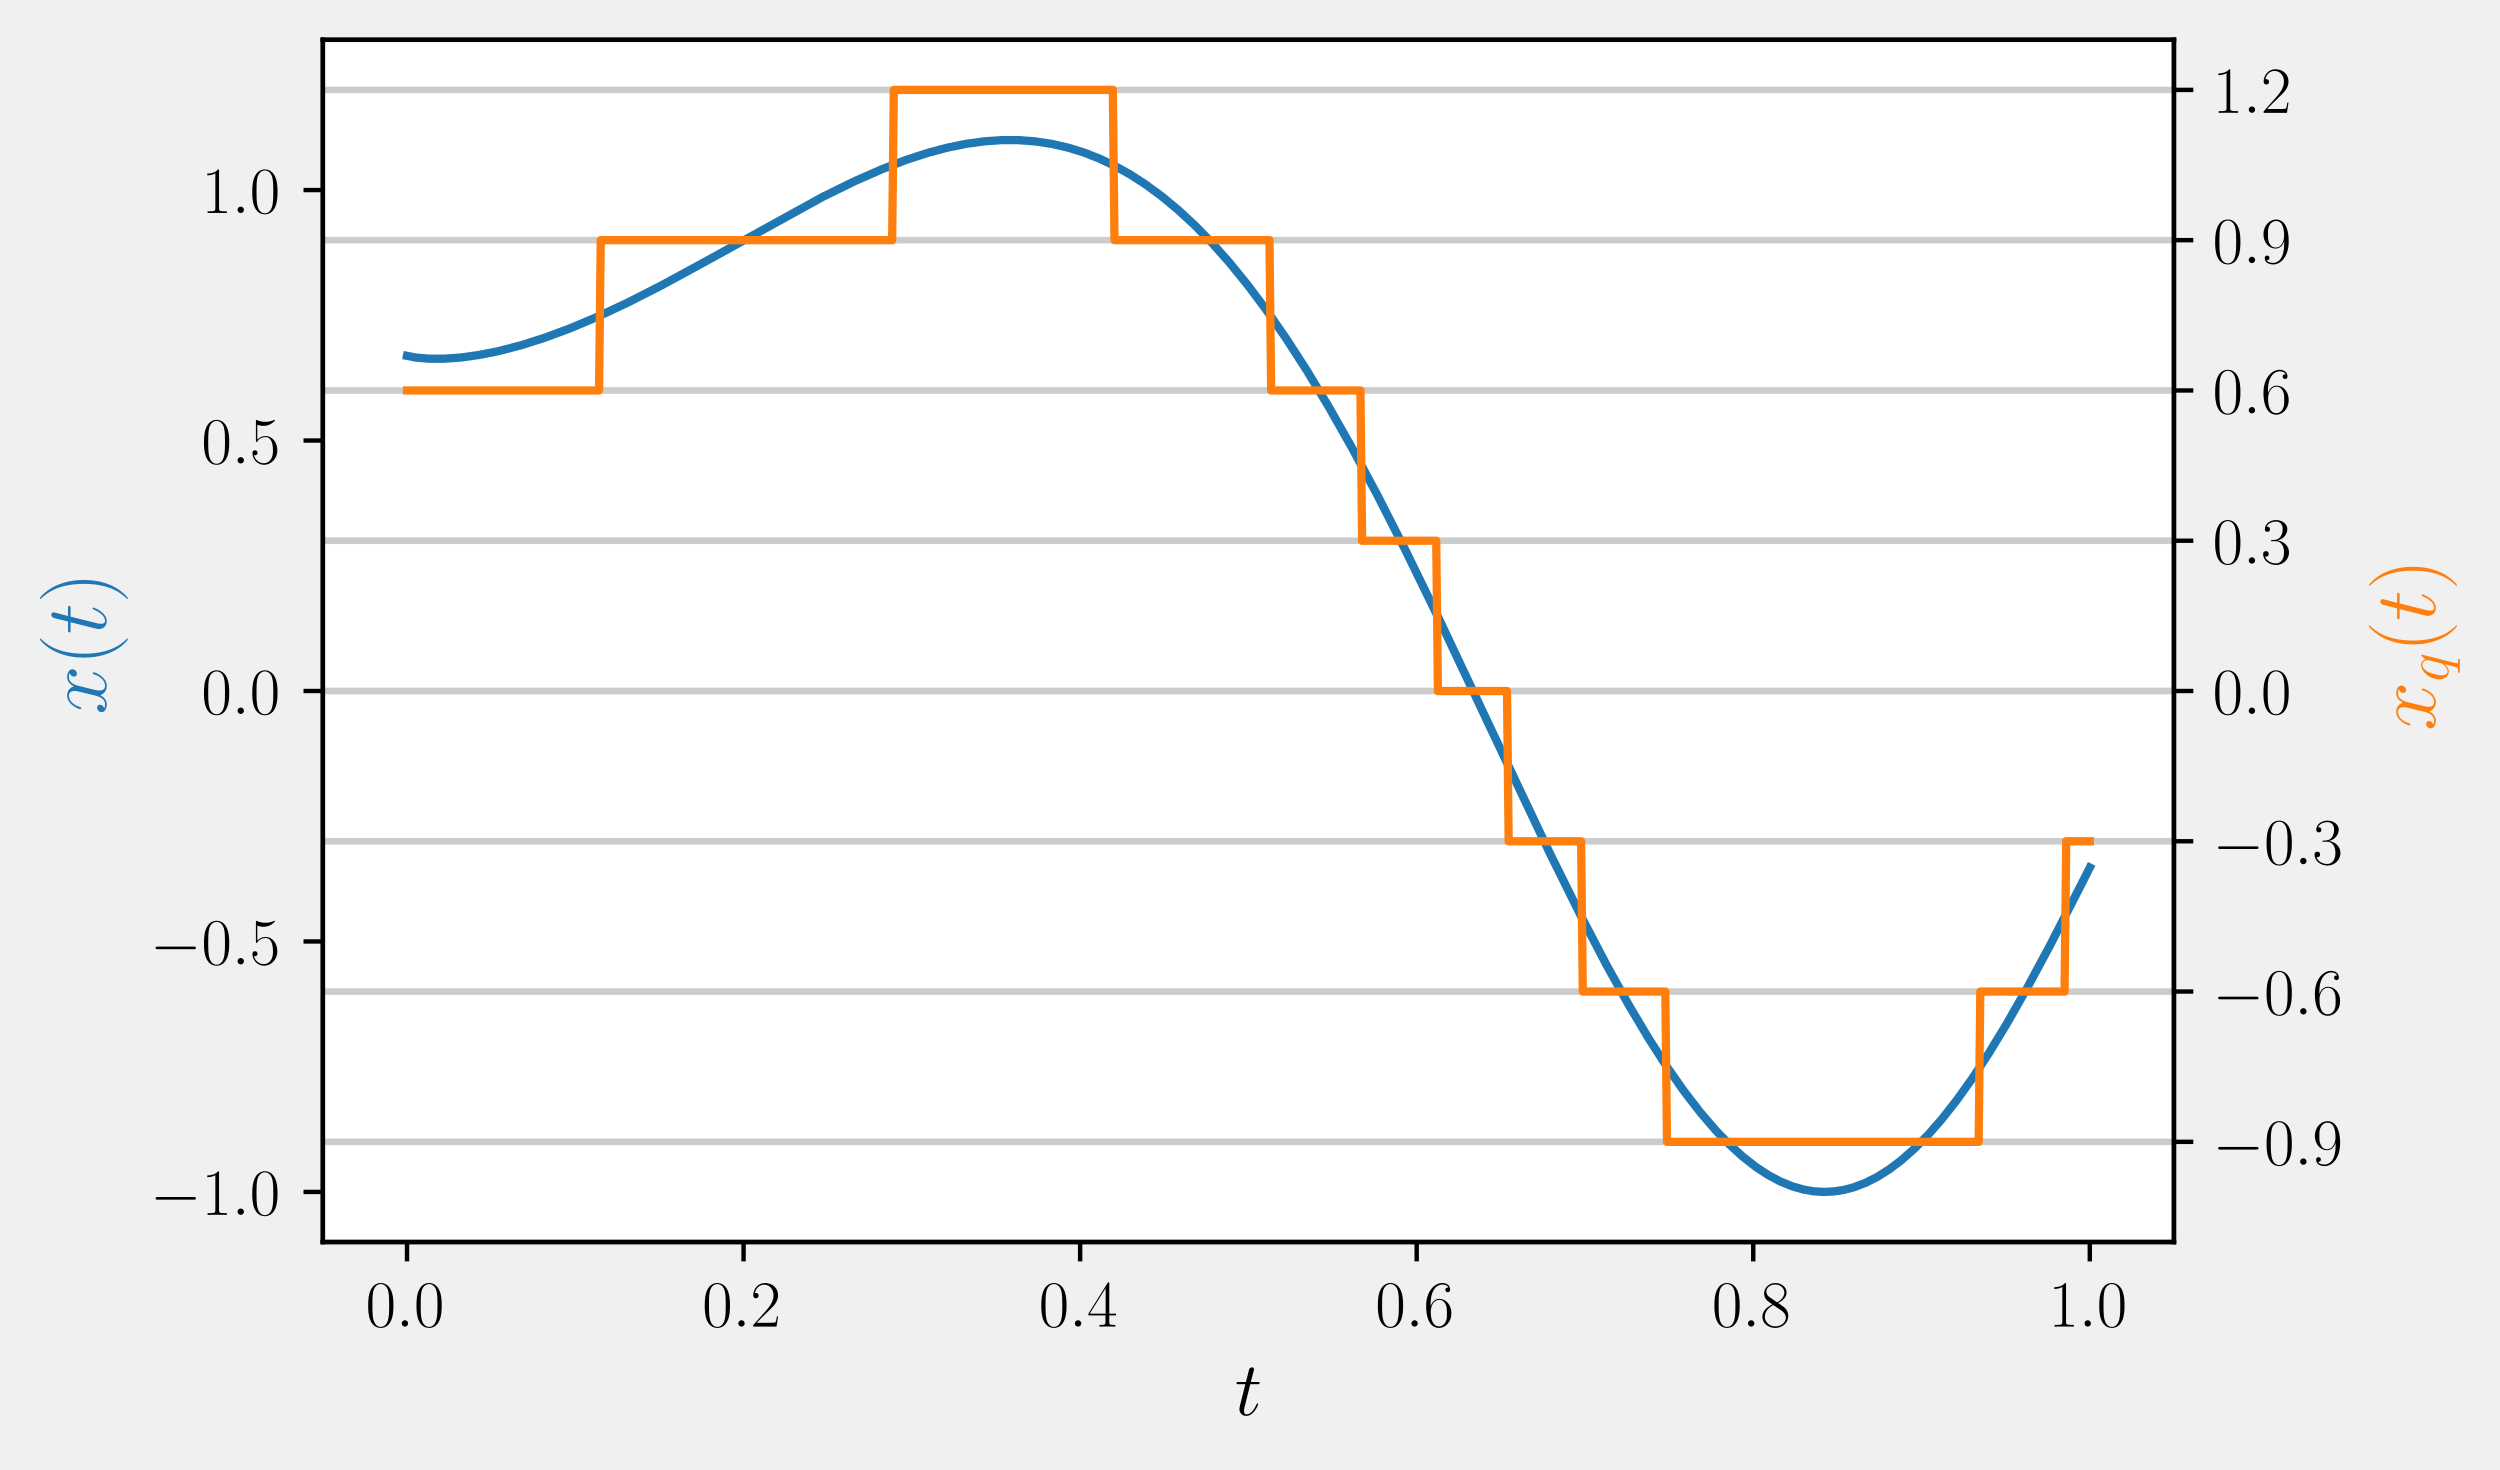
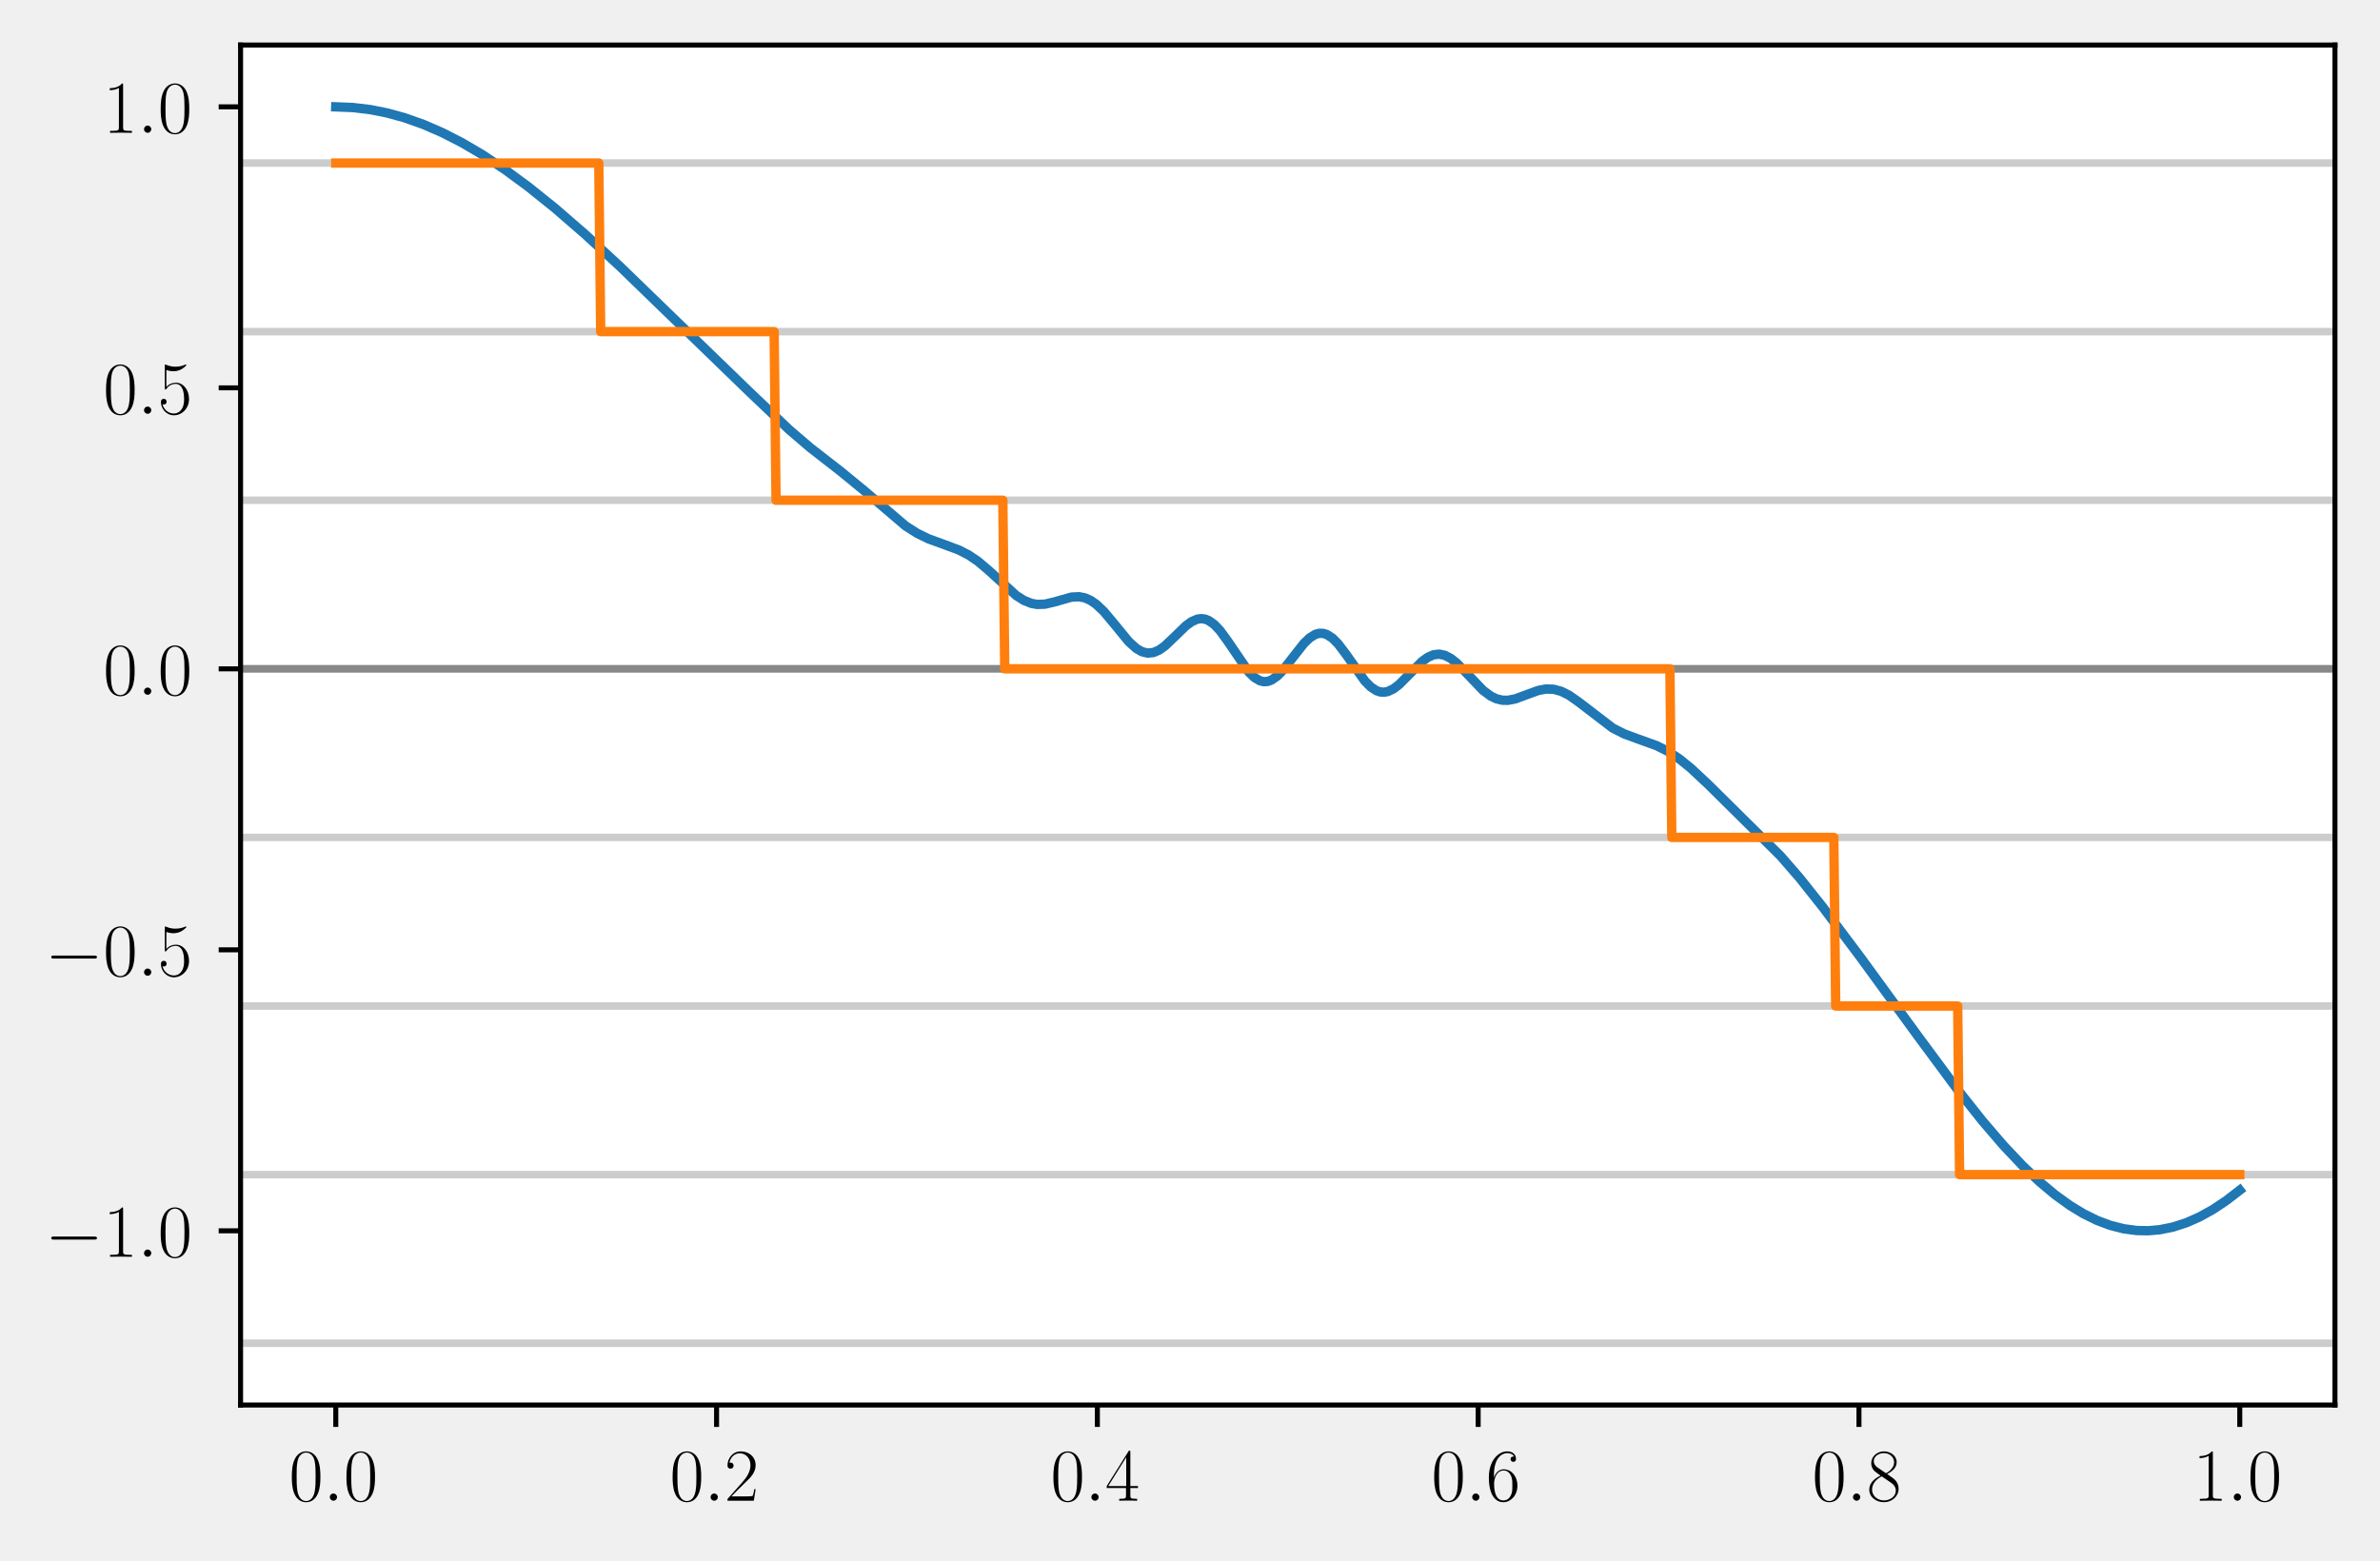
- <svg xmlns="http://www.w3.org/2000/svg" xmlns:xlink="http://www.w3.org/1999/xlink" height="265.865pt" version="1.1" viewBox="0 0 452.168 265.865" width="452.168pt">
+ <svg xmlns="http://www.w3.org/2000/svg" xmlns:xlink="http://www.w3.org/1999/xlink" height="249.467pt" version="1.1" viewBox="0 0 380.456 249.467" width="380.456pt">
  <defs>
    <style type="text/css">*{stroke-linecap:butt;stroke-linejoin:round;}</style>
  </defs>
  <g id="figure_1">
    <g id="patch_1">
-       <path d="M 0 265.865  L 452.168 265.865  L 452.168 0  L 0 0  z " style="fill:none;" />
+       <path d="M 0 249.467  L 380.456 249.467  L 380.456 0  L 0 0  z " style="fill:none;" />
    </g>
    <g id="axes_1">
      <g id="patch_2">
-         <path d="M 58.396 224.64  L 393.196 224.64  L 393.196 7.2  L 58.396 7.2  z " style="fill:#ffffff;" />
+         <path d="M 38.456 224.64  L 373.256 224.64  L 373.256 7.2  L 38.456 7.2  z " style="fill:#ffffff;" />
      </g>
      <g id="matplotlib.axis_1">
        <g id="xtick_1">
          <g id="line2d_1">
            <defs>
-               <path d="M 0 0  L 0 3.5  " id="mb49c42d855" style="stroke:#000000;stroke-width:0.8;" />
+               <path d="M 0 0  L 0 3.5  " id="m08da0b057c" style="stroke:#000000;stroke-width:0.8;" />
            </defs>
            <g>
-               <use style="stroke:#000000;stroke-width:0.8;" x="73.615" xlink:href="#mb49c42d855" y="224.64" />
+               <use style="stroke:#000000;stroke-width:0.8;" x="53.674" xlink:href="#m08da0b057c" y="224.64" />
            </g>
          </g>
          <g id="text_1">
-             <g transform="translate(66.13572 239.9422)scale(0.12 -0.12)">
+             <g transform="translate(46.19549 239.9422)scale(0.12 -0.12)">
              <defs>
                <path d="M 2688 2038  C 2688 2430 2682 3099 2413 3613  C 2176 4063 1798 4224 1466 4224  C 1158 4224 768 4082 525 3620  C 269 3137 243 2539 243 2038  C 243 1671 250 1112 448 623  C 723 -39 1216 -128 1466 -128  C 1760 -128 2208 -7 2470 604  C 2662 1048 2688 1568 2688 2038  z M 1466 -26  C 1056 -26 813 328 723 816  C 653 1196 653 1749 653 2109  C 653 2604 653 3015 736 3407  C 858 3954 1216 4121 1466 4121  C 1728 4121 2067 3947 2189 3420  C 2272 3054 2278 2623 2278 2109  C 2278 1691 2278 1176 2202 797  C 2067 96 1690 -26 1466 -26  z " id="CMR17-30" transform="scale(0.015625)" />
                <path d="M 1178 307  C 1178 492 1024 620 870 620  C 685 620 557 467 557 313  C 557 128 710 0 864 0  C 1050 0 1178 153 1178 307  z " id="CMMI12-3a" transform="scale(0.015625)" />
              </defs>
              <use transform="scale(0.996264)" xlink:href="#CMR17-30" />
              <use transform="translate(45.69048 0)scale(0.996264)" xlink:href="#CMMI12-3a" />
              <use transform="translate(72.78765 0)scale(0.996264)" xlink:href="#CMR17-30" />
            </g>
          </g>
        </g>
        <g id="xtick_2">
          <g id="line2d_2">
            <g>
-               <use style="stroke:#000000;stroke-width:0.8;" x="134.487" xlink:href="#mb49c42d855" y="224.64" />
+               <use style="stroke:#000000;stroke-width:0.8;" x="114.547" xlink:href="#m08da0b057c" y="224.64" />
            </g>
          </g>
          <g id="text_2">
-             <g transform="translate(127.0084 239.9422)scale(0.12 -0.12)">
+             <g transform="translate(107.0682 239.9422)scale(0.12 -0.12)">
              <defs>
                <path d="M 2669 990  L 2554 990  C 2490 537 2438 460 2413 422  C 2381 371 1920 371 1830 371  L 602 371  C 832 620 1280 1073 1824 1596  C 2214 1966 2669 2400 2669 3033  C 2669 3788 2067 4224 1395 4224  C 691 4224 262 3603 262 3027  C 262 2777 448 2745 525 2745  C 589 2745 781 2783 781 3007  C 781 3206 614 3264 525 3264  C 486 3264 448 3257 422 3244  C 544 3788 915 4057 1306 4057  C 1862 4057 2227 3616 2227 3033  C 2227 2477 1901 1998 1536 1583  L 262 147  L 262 0  L 2515 0  L 2669 990  z " id="CMR17-32" transform="scale(0.015625)" />
              </defs>
              <use transform="scale(0.996264)" xlink:href="#CMR17-30" />
              <use transform="translate(45.69048 0)scale(0.996264)" xlink:href="#CMMI12-3a" />
              <use transform="translate(72.78765 0)scale(0.996264)" xlink:href="#CMR17-32" />
            </g>
          </g>
        </g>
        <g id="xtick_3">
          <g id="line2d_3">
            <g>
-               <use style="stroke:#000000;stroke-width:0.8;" x="195.36" xlink:href="#mb49c42d855" y="224.64" />
+               <use style="stroke:#000000;stroke-width:0.8;" x="175.42" xlink:href="#m08da0b057c" y="224.64" />
            </g>
          </g>
          <g id="text_3">
-             <g transform="translate(187.8812 239.9422)scale(0.12 -0.12)">
+             <g transform="translate(167.9409 239.9422)scale(0.12 -0.12)">
              <defs>
                <path d="M 2150 4147  C 2150 4281 2144 4288 2029 4288  L 128 1254  L 128 1088  L 1779 1088  L 1779 460  C 1779 230 1766 166 1318 166  L 1197 166  L 1197 0  C 1402 12 1747 12 1965 12  C 2182 12 2528 12 2733 0  L 2733 166  L 2611 166  C 2163 166 2150 230 2150 460  L 2150 1088  L 2803 1088  L 2803 1254  L 2150 1254  L 2150 4147  z M 1798 3723  L 1798 1254  L 256 1254  L 1798 3723  z " id="CMR17-34" transform="scale(0.015625)" />
              </defs>
              <use transform="scale(0.996264)" xlink:href="#CMR17-30" />
              <use transform="translate(45.69048 0)scale(0.996264)" xlink:href="#CMMI12-3a" />
              <use transform="translate(72.78765 0)scale(0.996264)" xlink:href="#CMR17-34" />
            </g>
          </g>
        </g>
        <g id="xtick_4">
          <g id="line2d_4">
            <g>
-               <use style="stroke:#000000;stroke-width:0.8;" x="256.233" xlink:href="#mb49c42d855" y="224.64" />
+               <use style="stroke:#000000;stroke-width:0.8;" x="236.292" xlink:href="#m08da0b057c" y="224.64" />
            </g>
          </g>
          <g id="text_4">
-             <g transform="translate(248.7539 239.9422)scale(0.12 -0.12)">
+             <g transform="translate(228.8137 239.9422)scale(0.12 -0.12)">
              <defs>
                <path d="M 678 2198  C 678 3712 1395 4076 1811 4076  C 1946 4076 2272 4049 2400 3782  C 2298 3782 2106 3782 2106 3558  C 2106 3385 2246 3328 2336 3328  C 2394 3328 2566 3353 2566 3571  C 2566 3987 2246 4224 1805 4224  C 1043 4224 243 3411 243 2011  C 243 257 966 -128 1478 -128  C 2099 -128 2688 431 2688 1295  C 2688 2101 2170 2688 1517 2688  C 1126 2688 838 2430 678 1979  L 678 2198  z M 1478 25  C 691 25 691 1212 691 1450  C 691 1914 909 2585 1504 2585  C 1613 2585 1926 2585 2138 2140  C 2253 1889 2253 1624 2253 1302  C 2253 954 2253 696 2118 438  C 1978 173 1773 25 1478 25  z " id="CMR17-36" transform="scale(0.015625)" />
              </defs>
              <use transform="scale(0.996264)" xlink:href="#CMR17-30" />
              <use transform="translate(45.69048 0)scale(0.996264)" xlink:href="#CMMI12-3a" />
              <use transform="translate(72.78765 0)scale(0.996264)" xlink:href="#CMR17-36" />
            </g>
          </g>
        </g>
        <g id="xtick_5">
          <g id="line2d_5">
            <g>
-               <use style="stroke:#000000;stroke-width:0.8;" x="317.105" xlink:href="#mb49c42d855" y="224.64" />
+               <use style="stroke:#000000;stroke-width:0.8;" x="297.165" xlink:href="#m08da0b057c" y="224.64" />
            </g>
          </g>
          <g id="text_5">
-             <g transform="translate(309.6266 239.9422)scale(0.12 -0.12)">
+             <g transform="translate(289.6864 239.9422)scale(0.12 -0.12)">
              <defs>
                <path d="M 1741 2289  C 2144 2494 2554 2803 2554 3298  C 2554 3884 1990 4224 1472 4224  C 890 4224 378 3800 378 3215  C 378 3054 416 2777 666 2533  C 730 2469 998 2276 1171 2154  C 883 2006 211 1652 211 945  C 211 282 838 -128 1459 -128  C 2144 -128 2720 366 2720 1022  C 2720 1607 2330 1877 2074 2051  L 1741 2289  z M 902 2855  C 851 2887 595 3086 595 3388  C 595 3781 998 4076 1459 4076  C 1965 4076 2336 3716 2336 3298  C 2336 2700 1670 2359 1638 2359  C 1632 2359 1626 2359 1574 2398  L 902 2855  z M 2080 1536  C 2176 1466 2483 1253 2483 861  C 2483 385 2010 25 1472 25  C 890 25 448 443 448 951  C 448 1459 838 1884 1280 2083  L 2080 1536  z " id="CMR17-38" transform="scale(0.015625)" />
              </defs>
              <use transform="scale(0.996264)" xlink:href="#CMR17-30" />
              <use transform="translate(45.69048 0)scale(0.996264)" xlink:href="#CMMI12-3a" />
              <use transform="translate(72.78765 0)scale(0.996264)" xlink:href="#CMR17-38" />
            </g>
          </g>
        </g>
        <g id="xtick_6">
          <g id="line2d_6">
            <g>
-               <use style="stroke:#000000;stroke-width:0.8;" x="377.978" xlink:href="#mb49c42d855" y="224.64" />
+               <use style="stroke:#000000;stroke-width:0.8;" x="358.038" xlink:href="#m08da0b057c" y="224.64" />
            </g>
          </g>
          <g id="text_6">
-             <g transform="translate(370.4994 239.9422)scale(0.12 -0.12)">
+             <g transform="translate(350.5591 239.9422)scale(0.12 -0.12)">
              <defs>
                <path d="M 1702 4083  C 1702 4217 1696 4224 1606 4224  C 1357 3927 979 3833 621 3820  C 602 3820 570 3820 563 3808  C 557 3795 557 3782 557 3648  C 755 3648 1088 3686 1344 3839  L 1344 467  C 1344 243 1331 166 781 166  L 589 166  L 589 0  C 896 6 1216 12 1523 12  C 1830 12 2150 6 2458 0  L 2458 166  L 2266 166  C 1715 166 1702 236 1702 467  L 1702 4083  z " id="CMR17-31" transform="scale(0.015625)" />
              </defs>
              <use transform="scale(0.996264)" xlink:href="#CMR17-31" />
              <use transform="translate(45.69048 0)scale(0.996264)" xlink:href="#CMMI12-3a" />
              <use transform="translate(72.78765 0)scale(0.996264)" xlink:href="#CMR17-30" />
            </g>
-           </g>
-         </g>
-         <g id="text_7">
-           <g transform="translate(223.3305 255.9527)scale(0.14 -0.14)">
-             <defs>
-               <path d="M 1286 2566  L 1875 2566  C 1997 2566 2061 2566 2061 2681  C 2061 2752 2022 2752 1894 2752  L 1331 2752  L 1568 3664  C 1594 3752 1594 3764 1594 3808  C 1594 3910 1510 3968 1427 3968  C 1376 3968 1229 3948 1178 3746  L 928 2752  L 326 2752  C 198 2752 141 2752 141 2630  C 141 2566 186 2566 307 2566  L 877 2566  L 454 881  C 403 657 384 593 384 510  C 384 210 595 -64 954 -64  C 1600 -64 1946 868 1946 913  C 1946 951 1920 970 1882 970  C 1869 970 1843 970 1830 944  C 1824 938 1818 932 1773 830  C 1638 510 1344 64 973 64  C 781 64 768 223 768 364  C 768 370 768 491 787 568  L 1286 2566  z " id="CMMI12-74" transform="scale(0.015625)" />
-             </defs>
-             <use transform="scale(0.996264)" xlink:href="#CMMI12-74" />
          </g>
        </g>
      </g>
      <g id="matplotlib.axis_2">
        <g id="ytick_1">
          <g id="line2d_7">
            <defs>
-               <path d="M 0 0  L -3.5 0  " id="m6c12bfbdbf" style="stroke:#000000;stroke-width:0.8;" />
+               <path d="M 0 0  L -3.5 0  " id="m6a604c1c5b" style="stroke:#000000;stroke-width:0.8;" />
            </defs>
            <g>
-               <use style="stroke:#000000;stroke-width:0.8;" x="58.396" xlink:href="#m6c12bfbdbf" y="215.58" />
-             </g>
-           </g>
-           <g id="text_8">
-             <g transform="translate(27.14022 219.7311)scale(0.12 -0.12)">
+               <use style="stroke:#000000;stroke-width:0.8;" x="38.456" xlink:href="#m6a604c1c5b" y="196.786" />
+             </g>
+           </g>
+           <g id="text_7">
+             <g transform="translate(7.2 200.9372)scale(0.12 -0.12)">
              <defs>
                <path d="M 4218 1472  C 4326 1472 4442 1472 4442 1600  C 4442 1728 4326 1728 4218 1728  L 755 1728  C 646 1728 531 1728 531 1600  C 531 1472 646 1472 755 1472  L 4218 1472  z " id="CMSY10-0" transform="scale(0.015625)" />
              </defs>
              <use transform="scale(0.996264)" xlink:href="#CMSY10-0" />
              <use transform="translate(77.48747 0)scale(0.996264)" xlink:href="#CMR17-31" />
              <use transform="translate(123.1779 0)scale(0.996264)" xlink:href="#CMMI12-3a" />
              <use transform="translate(150.2751 0)scale(0.996264)" xlink:href="#CMR17-30" />
            </g>
          </g>
        </g>
        <g id="ytick_2">
          <g id="line2d_8">
            <g>
-               <use style="stroke:#000000;stroke-width:0.8;" x="58.396" xlink:href="#m6c12bfbdbf" y="170.28" />
-             </g>
-           </g>
-           <g id="text_9">
-             <g transform="translate(27.14022 174.4311)scale(0.12 -0.12)">
+               <use style="stroke:#000000;stroke-width:0.8;" x="38.456" xlink:href="#m6a604c1c5b" y="151.86" />
+             </g>
+           </g>
+           <g id="text_8">
+             <g transform="translate(7.2 156.0116)scale(0.12 -0.12)">
              <defs>
                <path d="M 730 3750  C 794 3724 1056 3641 1325 3641  C 1920 3641 2246 3961 2432 4140  C 2432 4191 2432 4224 2394 4224  C 2387 4224 2374 4224 2323 4198  C 2099 4102 1837 4032 1517 4032  C 1325 4032 1037 4055 723 4191  C 653 4224 640 4224 634 4224  C 602 4224 595 4217 595 4090  L 595 2231  C 595 2113 595 2080 659 2080  C 691 2080 704 2093 736 2139  C 941 2435 1222 2560 1542 2560  C 1766 2560 2246 2415 2246 1293  C 2246 1087 2246 716 2054 422  C 1894 159 1645 25 1370 25  C 947 25 518 319 403 812  C 429 806 480 793 506 793  C 589 793 749 838 749 1036  C 749 1209 627 1280 506 1280  C 358 1280 262 1190 262 1011  C 262 454 704 -128 1382 -128  C 2042 -128 2669 441 2669 1267  C 2669 2054 2170 2662 1549 2662  C 1222 2662 947 2540 730 2304  L 730 3750  z " id="CMR17-35" transform="scale(0.015625)" />
              </defs>
              <use transform="scale(0.996264)" xlink:href="#CMSY10-0" />
              <use transform="translate(77.48747 0)scale(0.996264)" xlink:href="#CMR17-30" />
              <use transform="translate(123.1779 0)scale(0.996264)" xlink:href="#CMMI12-3a" />
              <use transform="translate(150.2751 0)scale(0.996264)" xlink:href="#CMR17-35" />
            </g>
          </g>
        </g>
        <g id="ytick_3">
          <g id="line2d_9">
            <g>
-               <use style="stroke:#000000;stroke-width:0.8;" x="58.396" xlink:href="#m6c12bfbdbf" y="124.98" />
-             </g>
-           </g>
-           <g id="text_10">
-             <g transform="translate(36.43871 129.1311)scale(0.12 -0.12)">
+               <use style="stroke:#000000;stroke-width:0.8;" x="38.456" xlink:href="#m6a604c1c5b" y="106.935" />
+             </g>
+           </g>
+           <g id="text_9">
+             <g transform="translate(16.49849 111.086)scale(0.12 -0.12)">
              <use transform="scale(0.996264)" xlink:href="#CMR17-30" />
              <use transform="translate(45.69048 0)scale(0.996264)" xlink:href="#CMMI12-3a" />
              <use transform="translate(72.78765 0)scale(0.996264)" xlink:href="#CMR17-30" />
            </g>
          </g>
        </g>
        <g id="ytick_4">
          <g id="line2d_10">
            <g>
-               <use style="stroke:#000000;stroke-width:0.8;" x="58.396" xlink:href="#m6c12bfbdbf" y="79.68" />
-             </g>
-           </g>
-           <g id="text_11">
-             <g transform="translate(36.43871 83.83109)scale(0.12 -0.12)">
+               <use style="stroke:#000000;stroke-width:0.8;" x="38.456" xlink:href="#m6a604c1c5b" y="62.009" />
+             </g>
+           </g>
+           <g id="text_10">
+             <g transform="translate(16.49849 66.16035)scale(0.12 -0.12)">
              <use transform="scale(0.996264)" xlink:href="#CMR17-30" />
              <use transform="translate(45.69048 0)scale(0.996264)" xlink:href="#CMMI12-3a" />
              <use transform="translate(72.78765 0)scale(0.996264)" xlink:href="#CMR17-35" />
            </g>
          </g>
        </g>
        <g id="ytick_5">
          <g id="line2d_11">
            <g>
-               <use style="stroke:#000000;stroke-width:0.8;" x="58.396" xlink:href="#m6c12bfbdbf" y="34.38" />
-             </g>
-           </g>
-           <g id="text_12">
-             <g transform="translate(36.43871 38.53109)scale(0.12 -0.12)">
+               <use style="stroke:#000000;stroke-width:0.8;" x="38.456" xlink:href="#m6a604c1c5b" y="17.084" />
+             </g>
+           </g>
+           <g id="text_11">
+             <g transform="translate(16.49849 21.23473)scale(0.12 -0.12)">
              <use transform="scale(0.996264)" xlink:href="#CMR17-31" />
              <use transform="translate(45.69048 0)scale(0.996264)" xlink:href="#CMMI12-3a" />
              <use transform="translate(72.78765 0)scale(0.996264)" xlink:href="#CMR17-30" />
            </g>
          </g>
        </g>
-         <g id="text_13">
-           <g style="fill:#1f77b4;" transform="translate(19.15517 129.2426)rotate(-90)scale(0.16 -0.16)">
-             <defs>
-               <path d="M 3034 2624  C 2829 2585 2752 2431 2752 2310  C 2752 2156 2874 2105 2963 2105  C 3155 2105 3290 2271 3290 2444  C 3290 2694 2982 2816 2714 2816  C 2323 2816 2106 2451 2048 2329  C 1901 2790 1504 2816 1389 2816  C 736 2816 390 1993 390 1849  C 390 1823 416 1790 461 1790  C 512 1790 525 1829 538 1855  C 755 2572 1184 2687 1370 2687  C 1658 2687 1715 2438 1715 2284  C 1715 2143 1677 1993 1600 1678  L 1382 778  C 1286 390 1101 64 762 64  C 730 64 570 64 435 126  C 666 166 717 358 717 435  C 717 563 621 640 499 640  C 346 640 179 505 179 300  C 179 57 480 -64 755 -64  C 1062 -64 1280 153 1414 415  C 1517 64 1837 -64 2074 -64  C 2726 -64 3072 751 3072 896  C 3072 929 3046 955 3008 955  C 2950 955 2944 922 2925 870  C 2752 300 2381 64 2093 64  C 1869 64 1747 204 1747 467  C 1747 607 1773 712 1875 1146  L 2099 2039  C 2195 2425 2413 2687 2707 2687  C 2720 2687 2899 2687 3034 2624  z " id="CMMI12-78" transform="scale(0.015625)" />
-               <path d="M 1958 -1562  C 1958 -1556 1958 -1543 1939 -1524  C 1645 -1223 858 -403 858 1596  C 858 3595 1632 4408 1946 4729  C 1946 4735 1958 4748 1958 4767  C 1958 4787 1939 4800 1914 4800  C 1843 4800 1299 4325 986 3620  C 666 2909 576 2218 576 1603  C 576 1141 621 360 1005 -467  C 1312 -1133 1837 -1600 1914 -1600  C 1946 -1600 1958 -1588 1958 -1562  z " id="CMR17-28" transform="scale(0.015625)" />
-               <path d="M 1683 1596  C 1683 2057 1638 2839 1254 3665  C 947 4332 422 4800 346 4800  C 326 4800 301 4793 301 4761  C 301 4748 307 4742 314 4729  C 621 4408 1402 3595 1402 1603  C 1402 -396 627 -1210 314 -1530  C 307 -1543 301 -1549 301 -1562  C 301 -1594 326 -1600 346 -1600  C 416 -1600 960 -1127 1274 -422  C 1594 289 1683 981 1683 1596  z " id="CMR17-29" transform="scale(0.015625)" />
-             </defs>
-             <use transform="scale(0.996264)" xlink:href="#CMMI12-78" />
-             <use transform="translate(55.43406 0)scale(0.996264)" xlink:href="#CMR17-28" />
-             <use transform="translate(90.71483 0)scale(0.996264)" xlink:href="#CMMI12-74" />
-             <use transform="translate(125.9412 0)scale(0.996264)" xlink:href="#CMR17-29" />
-           </g>
-         </g>
      </g>
      <g id="line2d_12">
-         <path clip-path="url(#pbb7942c1cb)" d="M 58.396 233.7  L 393.196 233.7  " style="fill:none;stroke:#cccccc;stroke-linecap:square;stroke-width:1.2;" />
+         <path clip-path="url(#p222b0681a6)" d="M 38.456 214.756  L 373.256 214.756  " style="fill:none;stroke:#cccccc;stroke-linecap:square;stroke-width:1.2;" />
      </g>
      <g id="line2d_13">
-         <path clip-path="url(#pbb7942c1cb)" d="M 58.396 206.52  L 393.196 206.52  " style="fill:none;stroke:#cccccc;stroke-linecap:square;stroke-width:1.2;" />
+         <path clip-path="url(#p222b0681a6)" d="M 38.456 187.801  L 373.256 187.801  " style="fill:none;stroke:#cccccc;stroke-linecap:square;stroke-width:1.2;" />
      </g>
      <g id="line2d_14">
-         <path clip-path="url(#pbb7942c1cb)" d="M 58.396 179.34  L 393.196 179.34  " style="fill:none;stroke:#cccccc;stroke-linecap:square;stroke-width:1.2;" />
+         <path clip-path="url(#p222b0681a6)" d="M 38.456 160.846  L 373.256 160.846  " style="fill:none;stroke:#cccccc;stroke-linecap:square;stroke-width:1.2;" />
      </g>
      <g id="line2d_15">
-         <path clip-path="url(#pbb7942c1cb)" d="M 58.396 152.16  L 393.196 152.16  " style="fill:none;stroke:#cccccc;stroke-linecap:square;stroke-width:1.2;" />
+         <path clip-path="url(#p222b0681a6)" d="M 38.456 133.89  L 373.256 133.89  " style="fill:none;stroke:#cccccc;stroke-linecap:square;stroke-width:1.2;" />
      </g>
      <g id="line2d_16">
-         <path clip-path="url(#pbb7942c1cb)" d="M 58.396 124.98  L 393.196 124.98  " style="fill:none;stroke:#cccccc;stroke-linecap:square;stroke-width:1.2;" />
+         <path clip-path="url(#p222b0681a6)" d="M 38.456 106.935  L 373.256 106.935  " style="fill:none;stroke:#cccccc;stroke-linecap:square;stroke-width:1.2;" />
      </g>
      <g id="line2d_17">
-         <path clip-path="url(#pbb7942c1cb)" d="M 58.396 97.8  L 393.196 97.8  " style="fill:none;stroke:#cccccc;stroke-linecap:square;stroke-width:1.2;" />
+         <path clip-path="url(#p222b0681a6)" d="M 38.456 79.98  L 373.256 79.98  " style="fill:none;stroke:#cccccc;stroke-linecap:square;stroke-width:1.2;" />
      </g>
      <g id="line2d_18">
-         <path clip-path="url(#pbb7942c1cb)" d="M 58.396 70.62  L 393.196 70.62  " style="fill:none;stroke:#cccccc;stroke-linecap:square;stroke-width:1.2;" />
+         <path clip-path="url(#p222b0681a6)" d="M 38.456 53.024  L 373.256 53.024  " style="fill:none;stroke:#cccccc;stroke-linecap:square;stroke-width:1.2;" />
      </g>
      <g id="line2d_19">
-         <path clip-path="url(#pbb7942c1cb)" d="M 58.396 43.44  L 393.196 43.44  " style="fill:none;stroke:#cccccc;stroke-linecap:square;stroke-width:1.2;" />
+         <path clip-path="url(#p222b0681a6)" d="M 38.456 26.069  L 373.256 26.069  " style="fill:none;stroke:#cccccc;stroke-linecap:square;stroke-width:1.2;" />
      </g>
      <g id="line2d_20">
-         <path clip-path="url(#pbb7942c1cb)" d="M 58.396 16.26  L 393.196 16.26  " style="fill:none;stroke:#cccccc;stroke-linecap:square;stroke-width:1.2;" />
+         <path clip-path="url(#p222b0681a6)" d="M 38.456 106.935  L 373.256 106.935  " style="fill:none;stroke:#888888;stroke-linecap:square;stroke-width:1.2;" />
      </g>
      <g id="line2d_21">
-         <path clip-path="url(#pbb7942c1cb)" d="M 73.615 64.362  L 75.138 64.66  L 77.575 64.876  L 80.317 64.88  L 83.364 64.66  L 86.715 64.193  L 90.371 63.454  L 94.332 62.417  L 98.597 61.058  L 103.167 59.358  L 108.042 57.301  L 113.526 54.734  L 119.619 51.63  L 127.236 47.491  L 148.868 35.572  L 154.656 32.736  L 159.531 30.594  L 163.796 28.952  L 167.757 27.659  L 171.413 26.689  L 174.764 26.011  L 178.116 25.554  L 181.162 25.346  L 184.209 25.348  L 187.256 25.575  L 190.302 26.037  L 193.349 26.746  L 196.091 27.605  L 198.833 28.68  L 201.575 29.977  L 204.317 31.503  L 207.059 33.262  L 210.106 35.494  L 213.153 38.024  L 216.199 40.853  L 219.246 43.983  L 222.293 47.412  L 225.644 51.528  L 228.995 55.998  L 232.651 61.266  L 236.307 66.928  L 240.268 73.484  L 244.533 81  L 249.103 89.523  L 254.283 99.687  L 260.376 112.178  L 269.212 130.886  L 280.18 154.042  L 285.968 165.727  L 290.538 174.475  L 294.499 181.611  L 298.155 187.761  L 301.506 192.976  L 304.553 197.328  L 307.6 201.279  L 310.342 204.466  L 312.779 206.989  L 315.217 209.208  L 317.654 211.112  L 319.787 212.51  L 321.919 213.652  L 324.052 214.533  L 326.185 215.149  L 328.013 215.464  L 329.841 215.58  L 331.669 215.496  L 333.497 215.213  L 335.325 214.729  L 337.457 213.914  L 339.59 212.83  L 341.723 211.482  L 343.855 209.872  L 346.293 207.722  L 348.73 205.25  L 351.167 202.468  L 353.909 198.987  L 356.651 195.156  L 359.698 190.522  L 363.049 185.012  L 366.705 178.579  L 370.971 170.629  L 376.76 159.331  L 377.978 156.911  L 377.978 156.911  " style="fill:none;stroke:#1f77b4;stroke-linecap:square;stroke-width:1.5;" />
+         <path clip-path="url(#p222b0681a6)" d="M 53.674 17.084  L 56.416 17.193  L 59.158 17.52  L 61.9 18.063  L 64.642 18.817  L 67.689 19.896  L 70.736 21.221  L 73.782 22.778  L 77.134 24.744  L 80.79 27.168  L 84.446 29.857  L 88.711 33.283  L 93.586 37.509  L 99.07 42.569  L 106.382 49.655  L 119.787 62.639  L 126.185 68.725  L 129.537 71.59  L 134.411 75.383  L 138.067 78.381  L 144.77 84.092  L 146.598 85.26  L 148.426 86.15  L 150.864 87.036  L 153.301 87.945  L 154.824 88.726  L 156.348 89.757  L 158.176 91.314  L 162.441 95.207  L 163.66 95.984  L 164.878 96.473  L 165.792 96.636  L 167.011 96.6  L 168.534 96.246  L 171.276 95.468  L 172.495 95.409  L 173.409 95.586  L 174.323 95.985  L 175.237 96.612  L 176.456 97.771  L 177.979 99.588  L 180.416 102.56  L 181.635 103.667  L 182.549 104.196  L 183.463 104.421  L 184.377 104.329  L 185.291 103.936  L 186.205 103.288  L 187.728 101.844  L 189.556 100.066  L 190.47 99.398  L 191.384 98.997  L 191.994 98.909  L 192.603 98.98  L 193.212 99.213  L 194.126 99.862  L 195.04 100.834  L 196.259 102.51  L 199.61 107.424  L 200.524 108.318  L 201.438 108.853  L 202.048 108.989  L 202.657 108.944  L 203.266 108.723  L 204.18 108.086  L 205.094 107.149  L 206.618 105.189  L 208.446 102.863  L 209.36 101.985  L 210.274 101.424  L 210.883 101.256  L 211.492 101.264  L 212.102 101.45  L 213.016 102.045  L 213.93 102.974  L 215.149 104.588  L 218.195 108.895  L 219.109 109.816  L 220.023 110.42  L 220.633 110.627  L 221.242 110.673  L 221.851 110.563  L 222.765 110.128  L 223.679 109.424  L 225.203 107.888  L 227.335 105.746  L 228.249 105.09  L 229.163 104.691  L 230.077 104.587  L 230.991 104.784  L 231.905 105.263  L 232.819 105.981  L 234.343 107.526  L 237.085 110.385  L 238.303 111.288  L 239.217 111.727  L 240.131 111.949  L 241.045 111.968  L 242.264 111.73  L 244.092 111.05  L 245.92 110.389  L 247.139 110.163  L 248.357 110.202  L 249.576 110.534  L 250.795 111.143  L 252.318 112.205  L 257.802 116.408  L 259.63 117.332  L 261.763 118.121  L 264.809 119.216  L 266.637 120.132  L 268.465 121.341  L 270.293 122.825  L 273.035 125.387  L 284.613 136.839  L 287.66 140.344  L 291.316 144.944  L 297.409 153.056  L 306.549 165.594  L 312.947 174.237  L 316.908 179.232  L 320.259 183.133  L 323.306 186.36  L 326.048 188.96  L 328.485 191  L 330.922 192.76  L 333.055 194.054  L 335.188 195.107  L 337.321 195.911  L 339.453 196.457  L 341.586 196.742  L 343.414 196.776  L 345.242 196.615  L 347.375 196.184  L 349.507 195.494  L 351.64 194.551  L 353.773 193.362  L 355.905 191.939  L 358.038 190.294  L 358.038 190.294  " style="fill:none;stroke:#1f77b4;stroke-linecap:square;stroke-width:1.5;" />
+       </g>
+       <g id="line2d_22">
+         <path clip-path="url(#p222b0681a6)" d="M 53.674 26.069  L 95.719 26.069  L 96.023 53.024  L 123.748 53.024  L 124.053 79.98  L 160.308 79.98  L 160.613 106.935  L 266.942 106.935  L 267.247 133.89  L 293.144 133.89  L 293.448 160.846  L 312.947 160.846  L 313.252 187.801  L 358.038 187.801  L 358.038 187.801  " style="fill:none;stroke:#ff7f0e;stroke-linecap:square;stroke-width:1.5;" />
      </g>
      <g id="patch_3">
-         <path d="M 58.396 224.64  L 58.396 7.2  " style="fill:none;stroke:#000000;stroke-linecap:square;stroke-linejoin:miter;stroke-width:0.8;" />
+         <path d="M 38.456 224.64  L 38.456 7.2  " style="fill:none;stroke:#000000;stroke-linecap:square;stroke-linejoin:miter;stroke-width:0.8;" />
      </g>
      <g id="patch_4">
-         <path d="M 393.196 224.64  L 393.196 7.2  " style="fill:none;stroke:#000000;stroke-linecap:square;stroke-linejoin:miter;stroke-width:0.8;" />
+         <path d="M 373.256 224.64  L 373.256 7.2  " style="fill:none;stroke:#000000;stroke-linecap:square;stroke-linejoin:miter;stroke-width:0.8;" />
      </g>
      <g id="patch_5">
-         <path d="M 58.396 224.64  L 393.196 224.64  " style="fill:none;stroke:#000000;stroke-linecap:square;stroke-linejoin:miter;stroke-width:0.8;" />
+         <path d="M 38.456 224.64  L 373.256 224.64  " style="fill:none;stroke:#000000;stroke-linecap:square;stroke-linejoin:miter;stroke-width:0.8;" />
      </g>
      <g id="patch_6">
-         <path d="M 58.396 7.2  L 393.196 7.2  " style="fill:none;stroke:#000000;stroke-linecap:square;stroke-linejoin:miter;stroke-width:0.8;" />
-       </g>
-     </g>
-     <g id="axes_2">
-       <g id="matplotlib.axis_3">
-         <g id="ytick_6">
-           <g id="line2d_22">
-             <defs>
-               <path d="M 0 0  L 3.5 0  " id="m6ed04b5c77" style="stroke:#000000;stroke-width:0.8;" />
-             </defs>
-             <g>
-               <use style="stroke:#000000;stroke-width:0.8;" x="393.196" xlink:href="#m6ed04b5c77" y="206.52" />
-             </g>
-           </g>
-           <g id="text_14">
-             <g transform="translate(400.1964 210.6711)scale(0.12 -0.12)">
-               <defs>
-                 <path d="M 2253 1871  C 2253 448 1670 25 1190 25  C 1043 25 685 43 538 281  C 704 256 826 345 826 505  C 826 678 685 736 595 736  C 538 736 365 710 365 492  C 365 68 742 -128 1203 -128  C 1939 -128 2688 665 2688 2090  C 2688 3857 1971 4224 1485 4224  C 851 4224 243 3664 243 2800  C 243 2000 762 1408 1414 1408  C 1952 1408 2189 1910 2253 2122  L 2253 1871  z M 1427 1510  C 1254 1510 1011 1542 813 1929  C 678 2181 678 2477 678 2793  C 678 3174 678 3438 858 3722  C 947 3857 1114 4076 1485 4076  C 2240 4076 2240 2909 2240 2651  C 2240 2193 2035 1510 1427 1510  z " id="CMR17-39" transform="scale(0.015625)" />
-               </defs>
-               <use transform="scale(0.996264)" xlink:href="#CMSY10-0" />
-               <use transform="translate(77.48747 0)scale(0.996264)" xlink:href="#CMR17-30" />
-               <use transform="translate(123.1779 0)scale(0.996264)" xlink:href="#CMMI12-3a" />
-               <use transform="translate(150.2751 0)scale(0.996264)" xlink:href="#CMR17-39" />
-             </g>
-           </g>
-         </g>
-         <g id="ytick_7">
-           <g id="line2d_23">
-             <g>
-               <use style="stroke:#000000;stroke-width:0.8;" x="393.196" xlink:href="#m6ed04b5c77" y="179.34" />
-             </g>
-           </g>
-           <g id="text_15">
-             <g transform="translate(400.1964 183.4911)scale(0.12 -0.12)">
-               <use transform="scale(0.996264)" xlink:href="#CMSY10-0" />
-               <use transform="translate(77.48747 0)scale(0.996264)" xlink:href="#CMR17-30" />
-               <use transform="translate(123.1779 0)scale(0.996264)" xlink:href="#CMMI12-3a" />
-               <use transform="translate(150.2751 0)scale(0.996264)" xlink:href="#CMR17-36" />
-             </g>
-           </g>
-         </g>
-         <g id="ytick_8">
-           <g id="line2d_24">
-             <g>
-               <use style="stroke:#000000;stroke-width:0.8;" x="393.196" xlink:href="#m6ed04b5c77" y="152.16" />
-             </g>
-           </g>
-           <g id="text_16">
-             <g transform="translate(400.1964 156.3111)scale(0.12 -0.12)">
-               <defs>
-                 <path d="M 1414 2176  C 1984 2176 2234 1673 2234 1094  C 2234 322 1824 25 1453 25  C 1114 25 563 193 390 691  C 422 678 454 678 486 678  C 640 678 755 780 755 947  C 755 1132 614 1216 486 1216  C 378 1216 211 1164 211 927  C 211 335 787 -128 1466 -128  C 2176 -128 2720 432 2720 1087  C 2720 1718 2208 2176 1600 2246  C 2086 2347 2554 2776 2554 3353  C 2554 3856 2048 4224 1472 4224  C 890 4224 378 3862 378 3347  C 378 3123 544 3084 627 3084  C 762 3084 877 3167 877 3334  C 877 3500 762 3584 627 3584  C 602 3584 570 3584 544 3571  C 730 3999 1235 4076 1459 4076  C 1683 4076 2106 3966 2106 3347  C 2106 3167 2080 2851 1862 2574  C 1670 2329 1453 2316 1242 2297  C 1210 2297 1062 2284 1037 2284  C 992 2278 966 2272 966 2227  C 966 2182 973 2176 1101 2176  L 1414 2176  z " id="CMR17-33" transform="scale(0.015625)" />
-               </defs>
-               <use transform="scale(0.996264)" xlink:href="#CMSY10-0" />
-               <use transform="translate(77.48747 0)scale(0.996264)" xlink:href="#CMR17-30" />
-               <use transform="translate(123.1779 0)scale(0.996264)" xlink:href="#CMMI12-3a" />
-               <use transform="translate(150.2751 0)scale(0.996264)" xlink:href="#CMR17-33" />
-             </g>
-           </g>
-         </g>
-         <g id="ytick_9">
-           <g id="line2d_25">
-             <g>
-               <use style="stroke:#000000;stroke-width:0.8;" x="393.196" xlink:href="#m6ed04b5c77" y="124.98" />
-             </g>
-           </g>
-           <g id="text_17">
-             <g transform="translate(400.1964 129.1311)scale(0.12 -0.12)">
-               <use transform="scale(0.996264)" xlink:href="#CMR17-30" />
-               <use transform="translate(45.69048 0)scale(0.996264)" xlink:href="#CMMI12-3a" />
-               <use transform="translate(72.78765 0)scale(0.996264)" xlink:href="#CMR17-30" />
-             </g>
-           </g>
-         </g>
-         <g id="ytick_10">
-           <g id="line2d_26">
-             <g>
-               <use style="stroke:#000000;stroke-width:0.8;" x="393.196" xlink:href="#m6ed04b5c77" y="97.8" />
-             </g>
-           </g>
-           <g id="text_18">
-             <g transform="translate(400.1964 101.9511)scale(0.12 -0.12)">
-               <use transform="scale(0.996264)" xlink:href="#CMR17-30" />
-               <use transform="translate(45.69048 0)scale(0.996264)" xlink:href="#CMMI12-3a" />
-               <use transform="translate(72.78765 0)scale(0.996264)" xlink:href="#CMR17-33" />
-             </g>
-           </g>
-         </g>
-         <g id="ytick_11">
-           <g id="line2d_27">
-             <g>
-               <use style="stroke:#000000;stroke-width:0.8;" x="393.196" xlink:href="#m6ed04b5c77" y="70.62" />
-             </g>
-           </g>
-           <g id="text_19">
-             <g transform="translate(400.1964 74.77109)scale(0.12 -0.12)">
-               <use transform="scale(0.996264)" xlink:href="#CMR17-30" />
-               <use transform="translate(45.69048 0)scale(0.996264)" xlink:href="#CMMI12-3a" />
-               <use transform="translate(72.78765 0)scale(0.996264)" xlink:href="#CMR17-36" />
-             </g>
-           </g>
-         </g>
-         <g id="ytick_12">
-           <g id="line2d_28">
-             <g>
-               <use style="stroke:#000000;stroke-width:0.8;" x="393.196" xlink:href="#m6ed04b5c77" y="43.44" />
-             </g>
-           </g>
-           <g id="text_20">
-             <g transform="translate(400.1964 47.59109)scale(0.12 -0.12)">
-               <use transform="scale(0.996264)" xlink:href="#CMR17-30" />
-               <use transform="translate(45.69048 0)scale(0.996264)" xlink:href="#CMMI12-3a" />
-               <use transform="translate(72.78765 0)scale(0.996264)" xlink:href="#CMR17-39" />
-             </g>
-           </g>
-         </g>
-         <g id="ytick_13">
-           <g id="line2d_29">
-             <g>
-               <use style="stroke:#000000;stroke-width:0.8;" x="393.196" xlink:href="#m6ed04b5c77" y="16.26" />
-             </g>
-           </g>
-           <g id="text_21">
-             <g transform="translate(400.1964 20.41109)scale(0.12 -0.12)">
-               <use transform="scale(0.996264)" xlink:href="#CMR17-31" />
-               <use transform="translate(45.69048 0)scale(0.996264)" xlink:href="#CMMI12-3a" />
-               <use transform="translate(72.78765 0)scale(0.996264)" xlink:href="#CMR17-32" />
-             </g>
-           </g>
-         </g>
-         <g id="text_22">
-           <g style="fill:#ff7f0e;" transform="translate(440.4077 132.1824)rotate(-90)scale(0.16 -0.16)">
-             <defs>
-               <path d="M 2822 2751  C 2822 2783 2797 2809 2765 2809  C 2714 2809 2464 2579 2342 2356  C 2227 2643 2029 2816 1754 2816  C 1030 2816 250 1883 250 938  C 250 306 621 -64 1056 -64  C 1395 -64 1677 191 1811 338  L 1818 332  L 1574 -613  L 1517 -838  C 1459 -1025 1363 -1025 1062 -1031  C 992 -1031 928 -1031 928 -1152  C 928 -1197 966 -1216 1011 -1216  C 1101 -1216 1216 -1204 1306 -1204  L 1958 -1204  C 2054 -1204 2163 -1216 2259 -1216  C 2298 -1216 2374 -1216 2374 -1095  C 2374 -1031 2323 -1031 2227 -1031  C 1926 -1031 1907 -987 1907 -937  C 1907 -906 1914 -900 1933 -819  L 2822 2751  z M 1920 759  C 1888 651 1888 638 1798 517  C 1658 338 1376 64 1075 64  C 813 64 666 300 666 676  C 666 1028 864 1743 986 2011  C 1203 2458 1504 2687 1754 2687  C 2176 2687 2259 2164 2259 2113  C 2259 2107 2240 2024 2234 2011  L 1920 759  z " id="CMMI12-71" transform="scale(0.015625)" />
-             </defs>
-             <use transform="scale(0.996264)" xlink:href="#CMMI12-78" />
-             <use transform="translate(55.43406 -14.94392)scale(0.697382)" xlink:href="#CMMI12-71" />
-             <use transform="translate(88.71046 0)scale(0.996264)" xlink:href="#CMR17-28" />
-             <use transform="translate(123.9912 0)scale(0.996264)" xlink:href="#CMMI12-74" />
-             <use transform="translate(159.2176 0)scale(0.996264)" xlink:href="#CMR17-29" />
-           </g>
-         </g>
-       </g>
-       <g id="line2d_30">
-         <path clip-path="url(#pbb7942c1cb)" d="M 73.615 70.62  L 108.347 70.62  L 108.651 43.44  L 161.359 43.44  L 161.664 16.26  L 201.271 16.26  L 201.575 43.44  L 229.605 43.44  L 229.909 70.62  L 246.057 70.62  L 246.361 97.8  L 259.767 97.8  L 260.072 124.98  L 272.563 124.98  L 272.868 152.16  L 285.968 152.16  L 286.273 179.34  L 301.202 179.34  L 301.506 206.52  L 357.87 206.52  L 358.175 179.34  L 373.408 179.34  L 373.713 152.16  L 377.978 152.16  L 377.978 152.16  " style="fill:none;stroke:#ff7f0e;stroke-linecap:square;stroke-width:1.5;" />
-       </g>
-       <g id="patch_7">
-         <path d="M 58.396 224.64  L 58.396 7.2  " style="fill:none;stroke:#000000;stroke-linecap:square;stroke-linejoin:miter;stroke-width:0.8;" />
-       </g>
-       <g id="patch_8">
-         <path d="M 393.196 224.64  L 393.196 7.2  " style="fill:none;stroke:#000000;stroke-linecap:square;stroke-linejoin:miter;stroke-width:0.8;" />
-       </g>
-       <g id="patch_9">
-         <path d="M 58.396 224.64  L 393.196 224.64  " style="fill:none;stroke:#000000;stroke-linecap:square;stroke-linejoin:miter;stroke-width:0.8;" />
-       </g>
-       <g id="patch_10">
-         <path d="M 58.396 7.2  L 393.196 7.2  " style="fill:none;stroke:#000000;stroke-linecap:square;stroke-linejoin:miter;stroke-width:0.8;" />
+         <path d="M 38.456 7.2  L 373.256 7.2  " style="fill:none;stroke:#000000;stroke-linecap:square;stroke-linejoin:miter;stroke-width:0.8;" />
      </g>
    </g>
  </g>
  <defs>
-     <clipPath id="pbb7942c1cb">
-       <rect height="217.44" width="334.8" x="58.396" y="7.2" />
+     <clipPath id="p222b0681a6">
+       <rect height="217.44" width="334.8" x="38.456" y="7.2" />
    </clipPath>
  </defs>
</svg>
